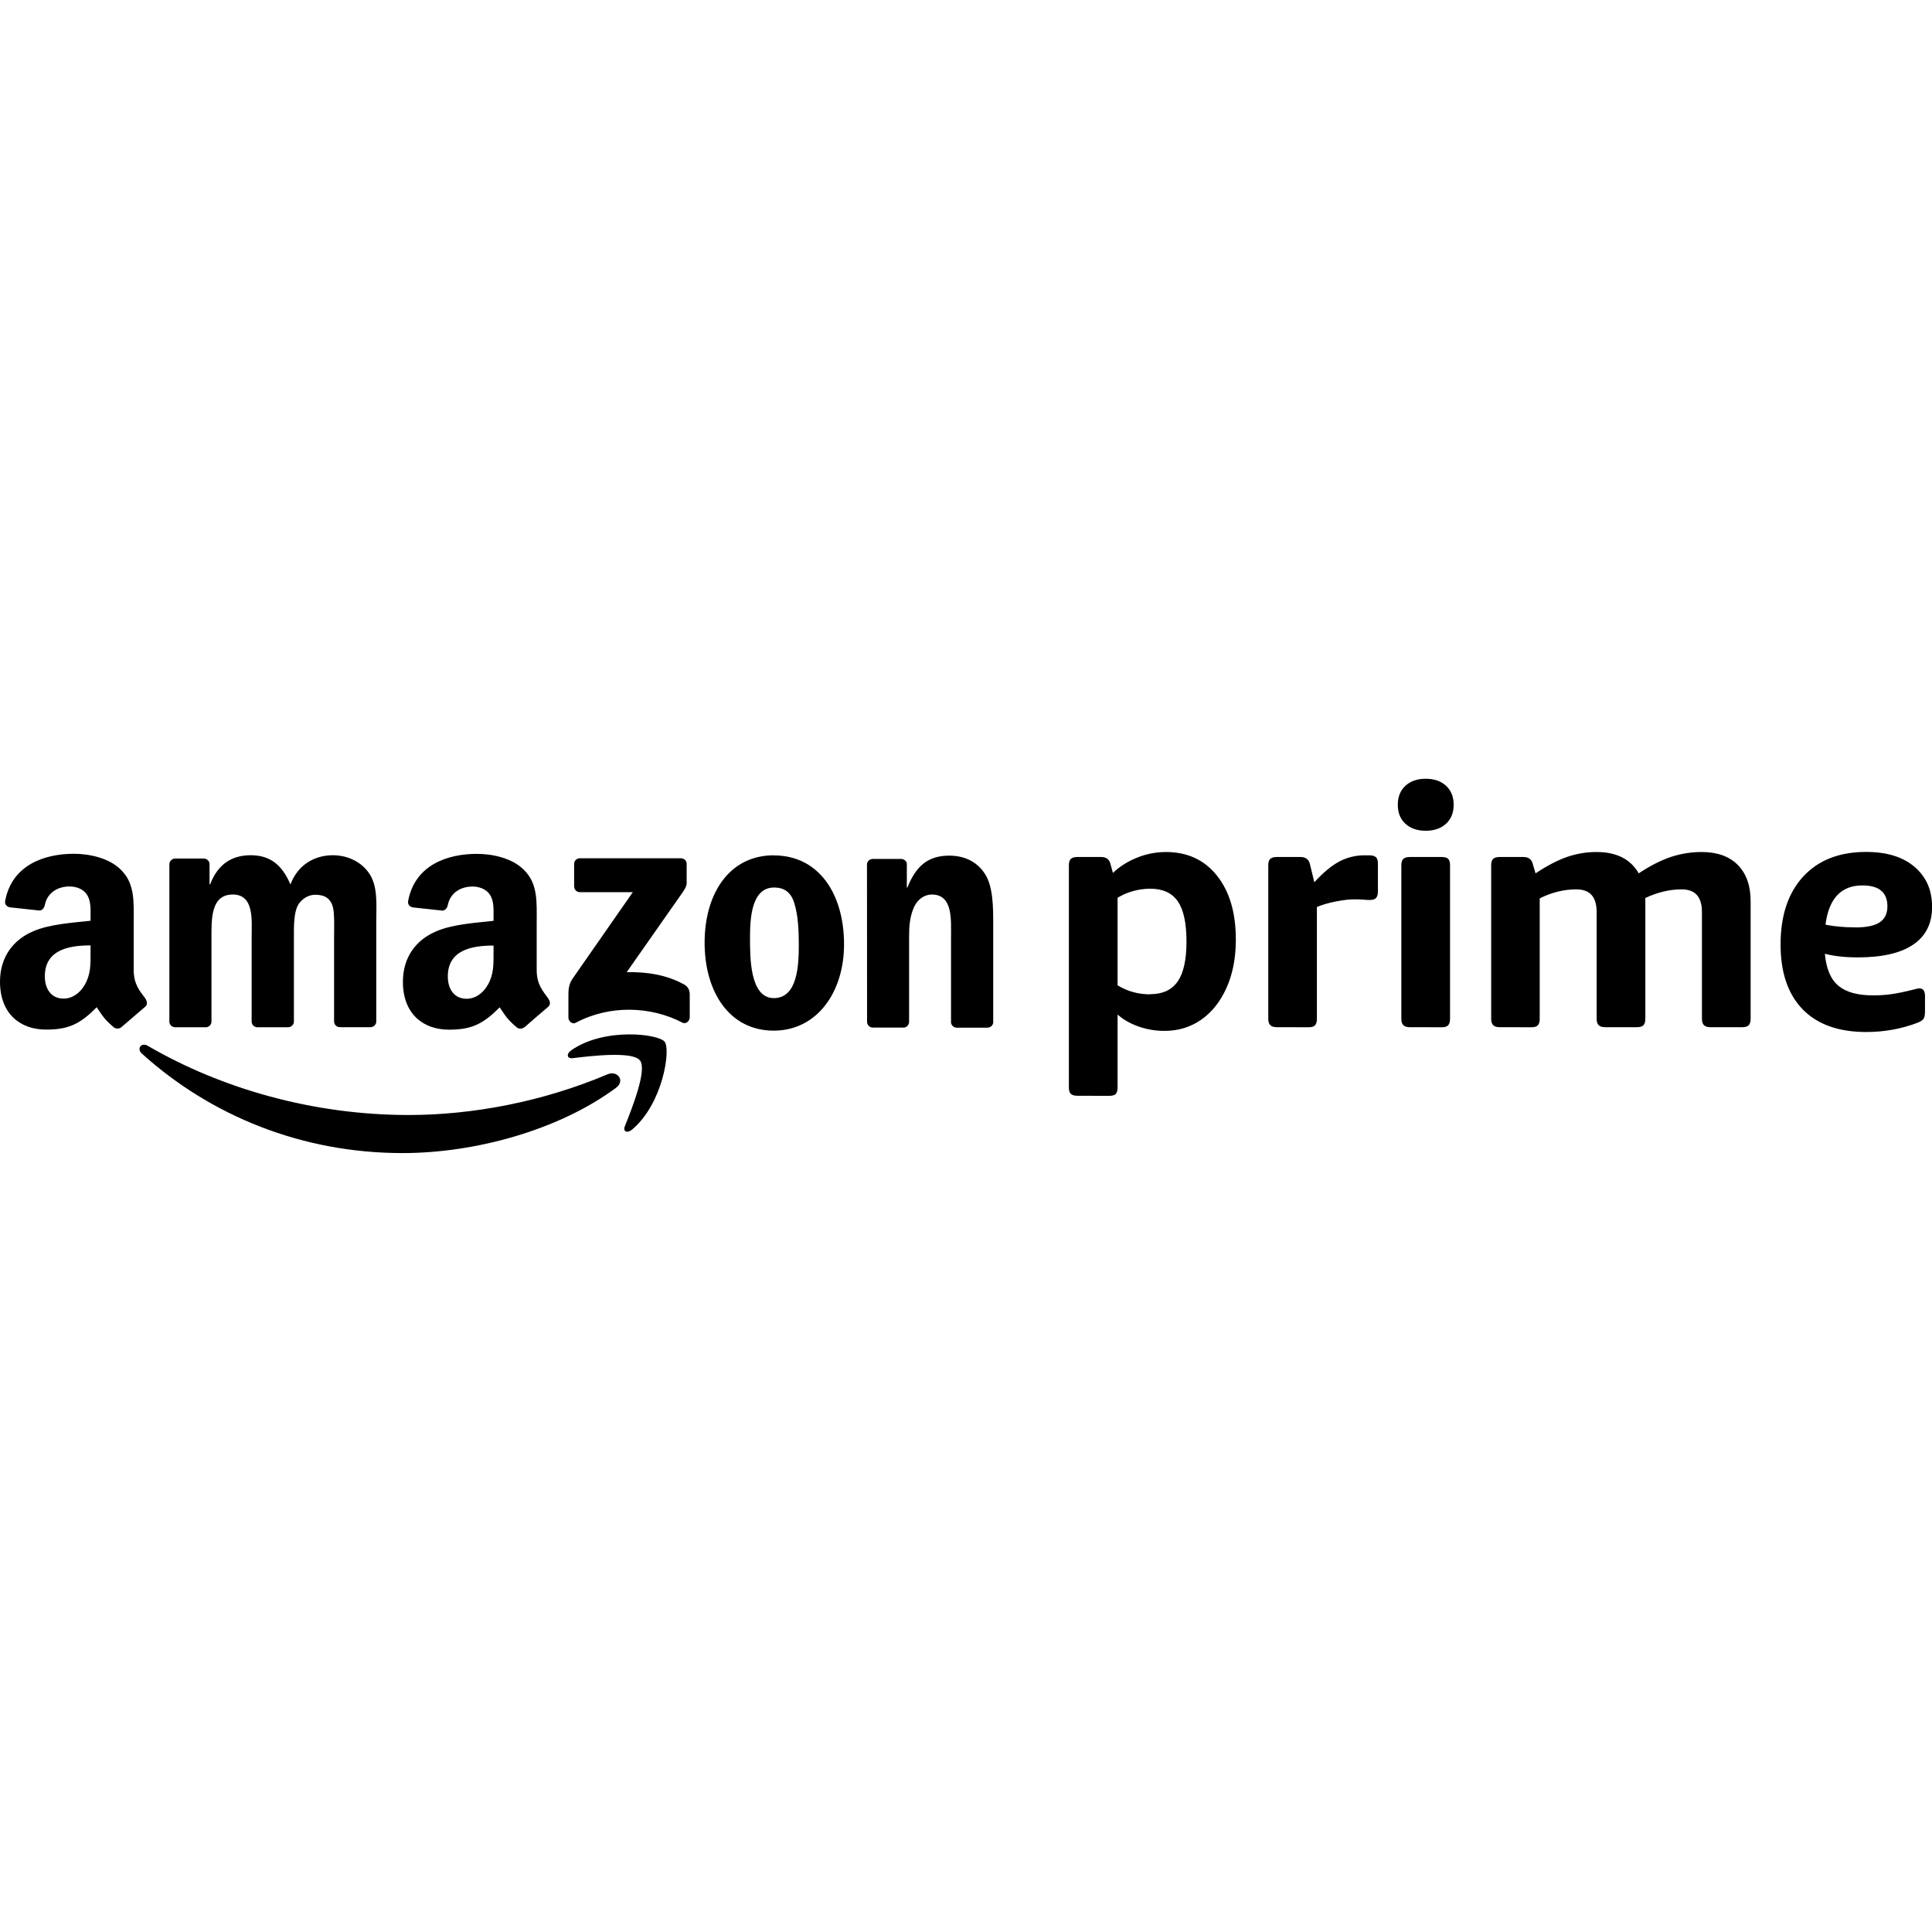
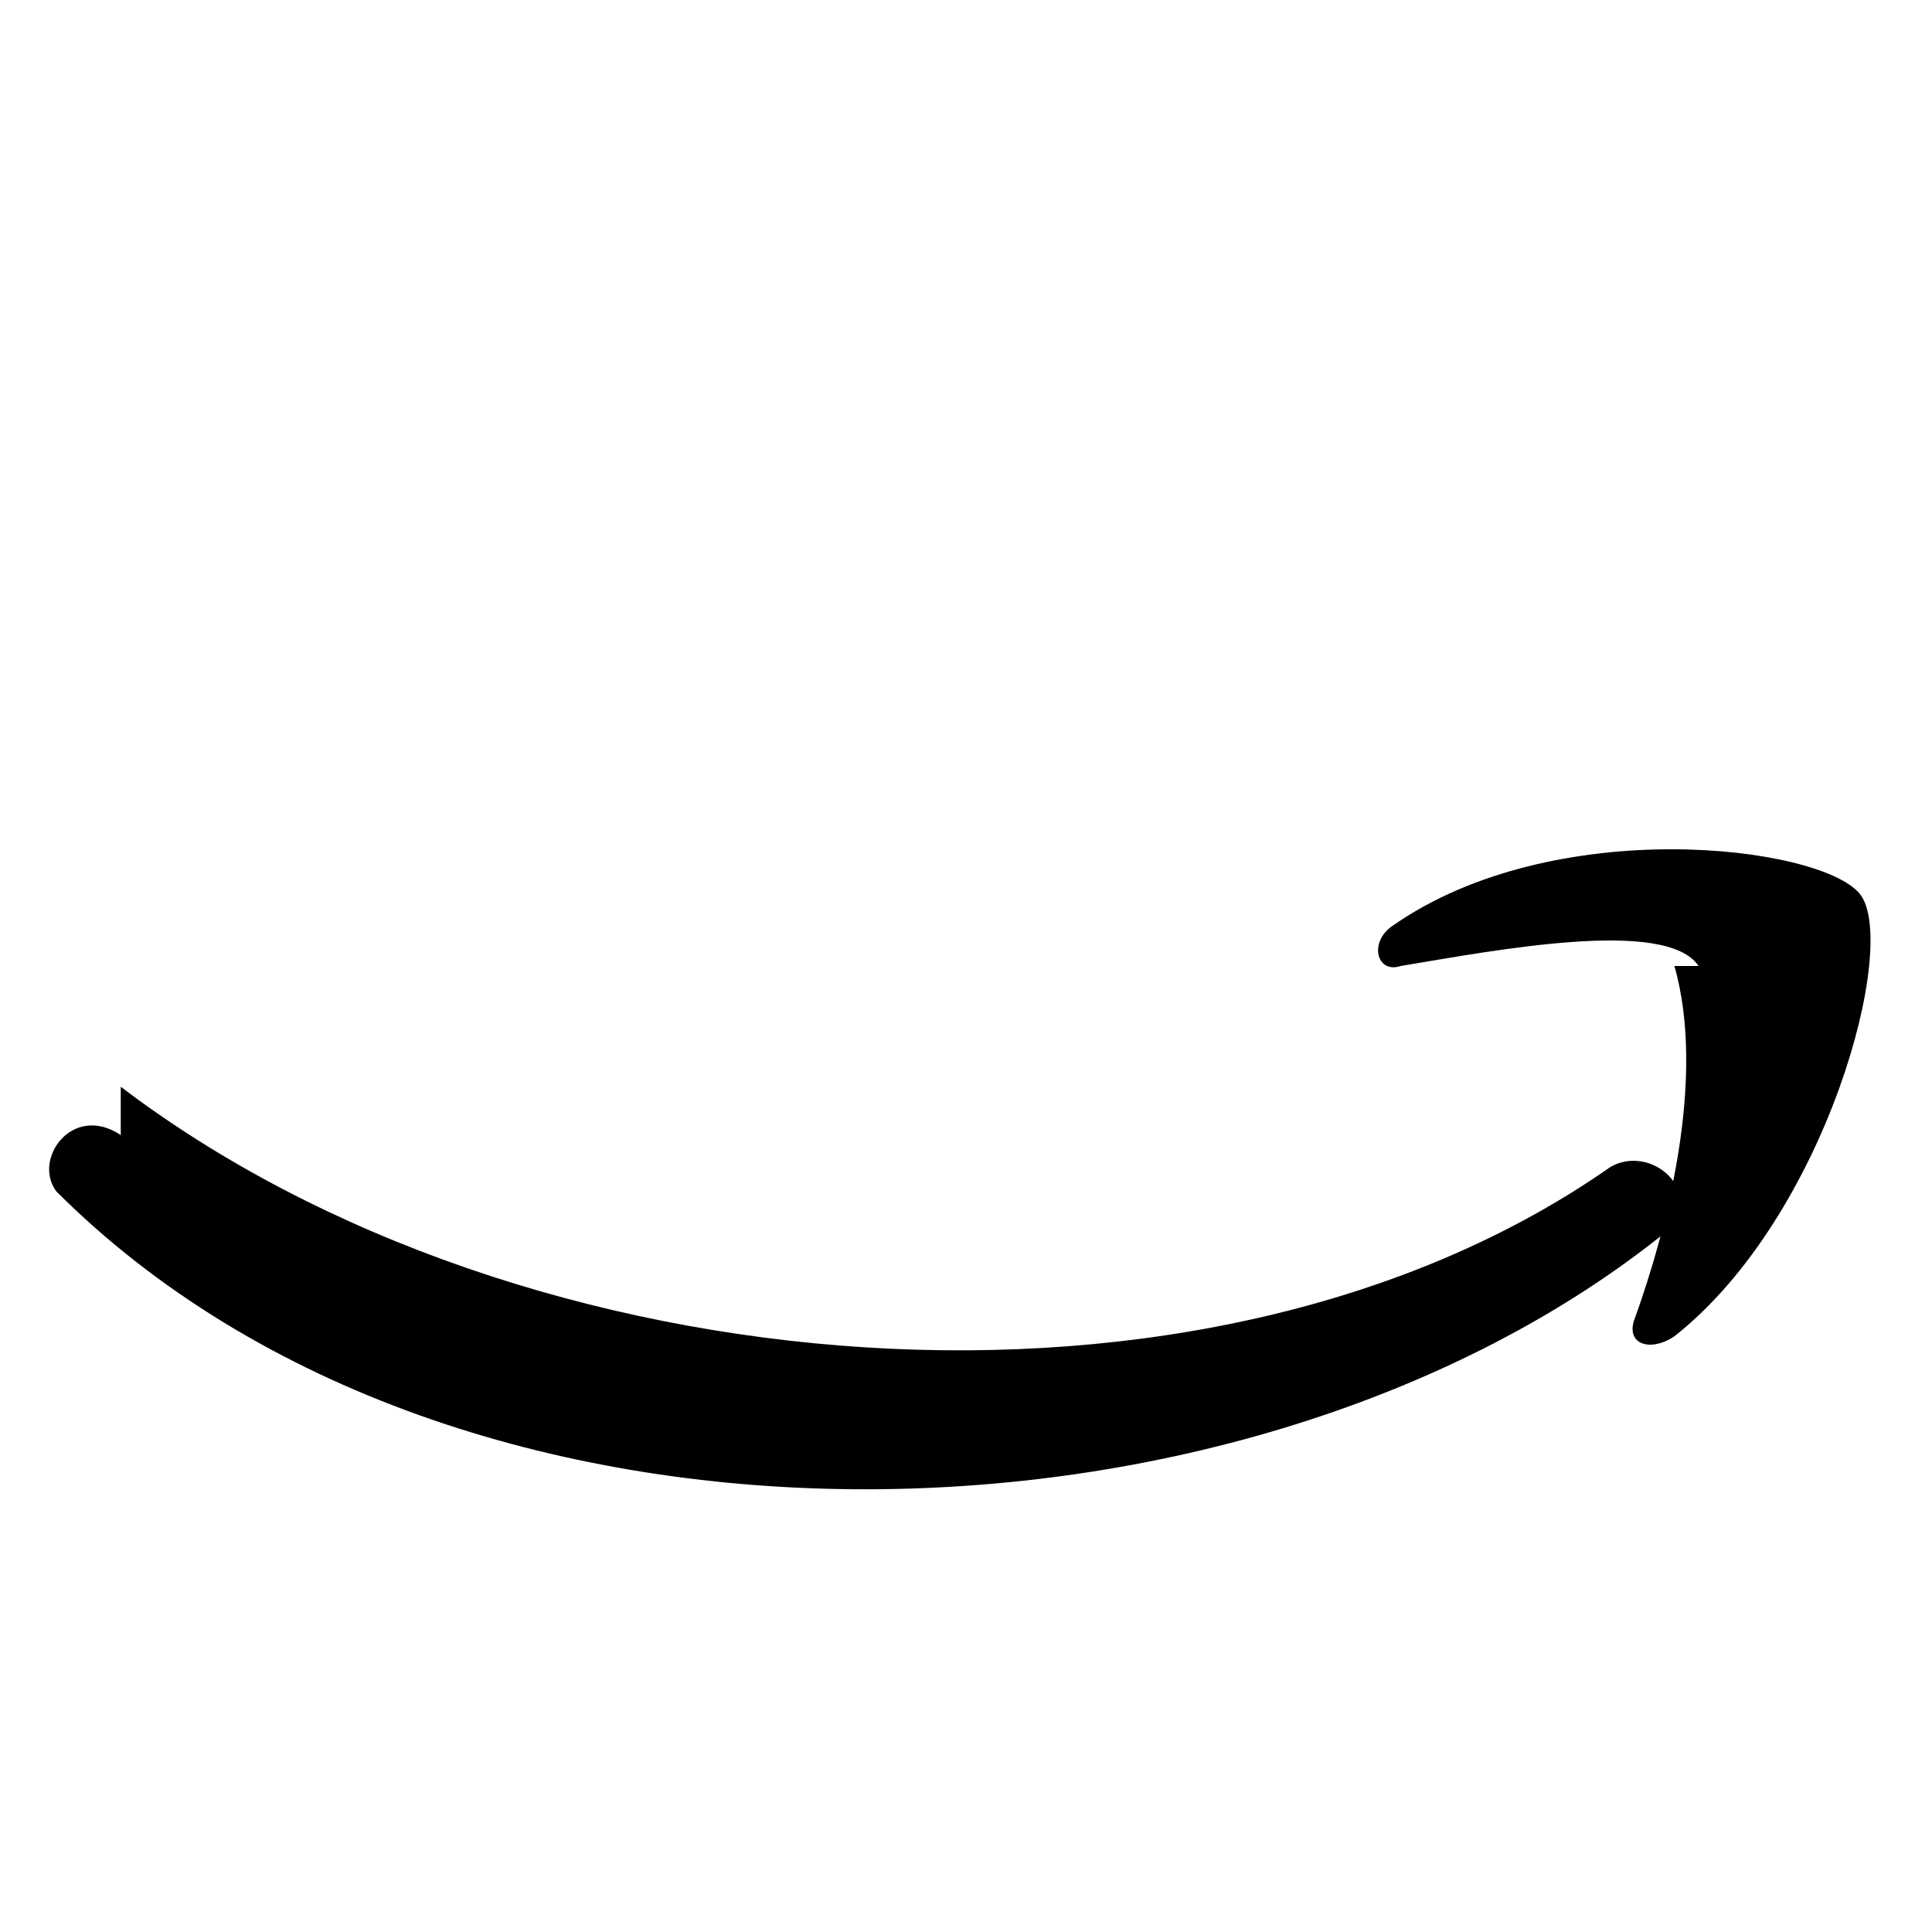
<svg xmlns="http://www.w3.org/2000/svg" role="img" viewBox="0 0 24 24">
-   <path d="M1.805 12.403c-.07-.096-.144-.175-.144-.354v-.595c0-.252.018-.484-.168-.658-.147-.141-.389-.19-.575-.19-.363 0-.769.136-.854.585-.009.048.026.073.057.08l.37.04c.035-.001.06-.036.066-.07.032-.154.162-.229.307-.229.079 0 .168.029.214.099.054.079.047.186.047.277v.05c-.221.025-.511.041-.718.133-.239.103-.407.314-.407.624 0 .397.25.595.572.595.272 0 .42-.064.629-.278.069.101.092.149.219.255.029.015.065.014.09-.009l.294-.252c.031-.026.025-.067.001-.102m-.68-.577c0 .149.004.273-.071.405-.061.107-.157.173-.265.173-.146 0-.232-.112-.232-.277 0-.326.292-.384.568-.384zm5.686.577c-.069-.096-.144-.175-.144-.354v-.595c0-.252.018-.484-.168-.658-.146-.141-.389-.19-.575-.19-.364 0-.769.136-.854.585-.009.048.026.073.057.08l.37.04c.034-.001.06-.036.066-.07.032-.154.162-.229.307-.229.079 0 .168.029.214.099.054.079.047.186.047.277v.05c-.221.025-.511.041-.718.133-.24.103-.408.314-.408.624 0 .397.25.595.572.595.272 0 .42-.064.63-.278.069.101.092.149.219.255a.079.079 0 0 0 .09-.009l.001.001c.077-.068.215-.188.293-.253.031-.026.026-.067.001-.102m-.751-.171c-.061.107-.157.173-.265.173-.146 0-.232-.112-.232-.277 0-.326.292-.384.568-.384v.083c0 .149.004.273-.071.405m5.16.531h-.381a.072.072 0 0 1-.068-.07l-.001-1.961c.003-.036.035-.064.073-.064h.354a.072.072 0 0 1 .068.055v.3h.007c.107-.268.257-.396.52-.396.171 0 .339.062.446.231.1.157.1.421.1.61v1.234c-.004.035-.035.062-.073.062h-.383a.072.072 0 0 1-.068-.062v-1.064c0-.214.025-.528-.239-.528-.093 0-.178.062-.221.157-.053.12-.061.239-.061.371v1.055a.073.073 0 0 1-.074.071M9.612 10.626c.567 0 .873.487.873 1.105 0 .598-.339 1.072-.873 1.072-.556 0-.859-.487-.859-1.093 0-.61.307-1.085.859-1.085m.004.4c-.282 0-.299.384-.299.623 0 .239-.004.751.296.751.296 0 .31-.412.31-.664 0-.165-.007-.363-.057-.52-.043-.136-.129-.19-.25-.19m-7.062 1.736h-.382a.072.072 0 0 1-.068-.065l0-1.96c0-.039.033-.071.074-.071h.356c.037.002.067.03.069.066v.256h.007c.093-.248.267-.363.503-.363.239 0 .389.115.495.363.093-.248.303-.363.528-.363.161 0 .335.066.442.214.121.165.096.404.096.615l-0 1.237c0 .039-.033.07-.074.07h-.381a.071.071 0 0 1-.069-.07v-1.039c0-.082.007-.289-.011-.367-.028-.132-.114-.169-.224-.169-.093 0-.189.062-.228.161-.039.099-.036.264-.036.375v1.039c0 .039-.033.071-.074.071h-.382a.072.072 0 0 1-.069-.07l-0-1.039c0-.218.036-.54-.235-.54-.275 0-.264.313-.264.54l-0 1.039c0 .039-.033.071-.074.071m4.579-1.749v-.28a.069.069 0 0 1 .071-.071h1.255c.04 0 .072.029.072.071v.24c-0.0.04-.034.093-.095.176l-.65.928c.241-.006.497.031.716.154.049.028.063.069.067.109v.299c0 .041-.045.089-.092.064-.386-.202-.899-.225-1.326.003-.044.023-.089-.024-.089-.065v-.284c0-.045.001-.123.047-.193l.753-1.081h-.656c-.04 0-.072-.029-.072-.071m.817 2.161c-.092-.117-.606-.056-.837-.028-.07.008-.081-.053-.018-.097.41-.288 1.083-.205 1.161-.108.079.097-.021.771-.405 1.093-.059.049-.116.023-.089-.042.086-.216.28-.7.188-.818m-.298.341c-.717.529-1.756.81-2.651.81-1.254 0-2.384-.464-3.239-1.236-.067-.061-.007-.143.073-.097.922.537 2.063.86 3.241.86.795 0 1.668-.165 2.472-.506.121-.051.223.08.104.168m15.53-.693c-.342 0-.605-.094-.788-.281-.183-.188-.275-.456-.275-.806 0-.358.093-.64.281-.844.188-.204.448-.306.782-.306.257 0 .457.062.602.186.145.124.217.289.217.496 0 .207-.078.363-.234.469-.156.106-.385.159-.689.159-.157 0-.294-.015-.409-.045.017.185.072.317.168.397.095.08.239.12.432.12.077 0 .152-.005.225-.015.073-.01.174-.031.304-.064a.163.163 0 0 1 .045-.008c.047 0 .07.032.07.095v.19c0 .044-.006.075-.018.093-.013.018-.037.034-.072.048-.201.077-.415.116-.641.116m-.137-1.299c.141 0 .243-.021.306-.064.063-.043.095-.108.095-.197 0-.174-.103-.261-.31-.261-.265 0-.418.163-.459.488.11.022.233.033.368.033M18.628 12.76c-.036 0-.062-.008-.079-.025-.017-.017-.025-.043-.025-.079V10.75c0-.039.008-.066.025-.081.016-.015.043-.023.079-.023h.298c.063 0 .102.03.116.091l.033.112c.146-.097.278-.165.395-.205.117-.04.238-.06.362-.06.248 0 .423.088.525.265.141-.094.273-.161.397-.203.124-.041.252-.062.385-.062.193 0 .343.054.449.161.106.108.159.258.159.451v1.46c0 .036-.008.062-.023.079-.015.017-.042.025-.081.025h-.397c-.036 0-.062-.008-.079-.025-.017-.017-.025-.043-.025-.079V11.329c0-.188-.084-.281-.252-.281-.149 0-.299.036-.451.107v1.501c0 .036-.008.062-.023.079-.015.017-.042.025-.081.025h-.397c-.036 0-.062-.008-.079-.025-.017-.017-.025-.043-.025-.079V11.329c0-.188-.084-.281-.252-.281-.154 0-.306.037-.455.112v1.497c0 .036-.008.062-.023.079-.015.017-.042.025-.081.025zm-.917-2.44c-.105 0-.189-.029-.252-.087-.064-.058-.095-.136-.095-.236s.032-.178.095-.236c.063-.058.147-.087.252-.087.105 0 .189.029.252.087.063.058.095.136.095.236s-.032.178-.095.236c-.063.058-.148.087-.252.087m-.199 2.44c-.036 0-.062-.008-.079-.025-.017-.016-.025-.043-.025-.079V10.75c0-.039.008-.066.025-.081.017-.015.043-.023.079-.023h.397c.039 0 .066.008.081.023.015.015.023.042.023.081v1.907c0 .036-.008.062-.023.079-.015.017-.042.025-.081.025zm-1.653 0c-.036 0-.062-.008-.079-.025-.017-.017-.025-.043-.025-.079V10.75c0-.039.008-.066.025-.081.016-.015.043-.023.079-.023h.298c.063 0 .102.03.116.091l.054.223c.11-.121.214-.207.312-.259a.666.666 0 0 1 .312-.076h.058c.039 0 .066.008.083.023.017.015.025.042.025.081v.347c0 .036-.008.062-.023.079-.015.017-.042.025-.081.025a.829.829 0 0 1-.074-.004 1.366 1.366 0 0 0-.116-.004c-.063 0-.141.009-.232.027-.091.018-.168.041-.232.068v1.39c0 .036-.008.062-.023.079-.015.017-.042.025-.081.025zm-2.477.852c-.036 0-.062-.008-.079-.023-.017-.015-.025-.042-.025-.081V10.75c0-.039.008-.066.025-.081.017-.015.043-.023.079-.023h.298c.063 0 .102.03.116.091l.029.107c.083-.08.183-.143.3-.19a.956.956 0 0 1 .358-.07c.267 0 .479.098.635.294.156.196.234.461.234.794 0 .229-.039.429-.116.6-.077.171-.182.303-.314.395-.132.092-.284.139-.455.139a.965.965 0 0 1-.323-.054c-.102-.036-.189-.085-.261-.149v.906c0 .039-.008.065-.023.081-.015.015-.042.023-.081.023zm.906-1.262c.154 0 .268-.052.341-.157.073-.105.11-.27.11-.496 0-.229-.036-.396-.108-.5-.072-.105-.186-.157-.343-.157a.788.788 0 0 0-.405.112v1.088c.121.074.256.112.405.112Z" />
+   <path fill="currentColor" d="M1.5 13.5c5 3.8 13.5 4.5 18.5 1 .5-.3 1.2.3.7.8-5.2 4.2-15 4.5-20-.5-.3-.4.2-1.1.8-.7zm19.6-1.5c-.4-.6-2.5-.2-3.7 0-.3.1-.4-.3-.1-.5 2-1.4 5.3-1 5.8-.4.5.6-.4 4-2.3 5.5-.3.2-.6.1-.5-.2.4-1.1.9-3 .5-4.4z" />
</svg>
